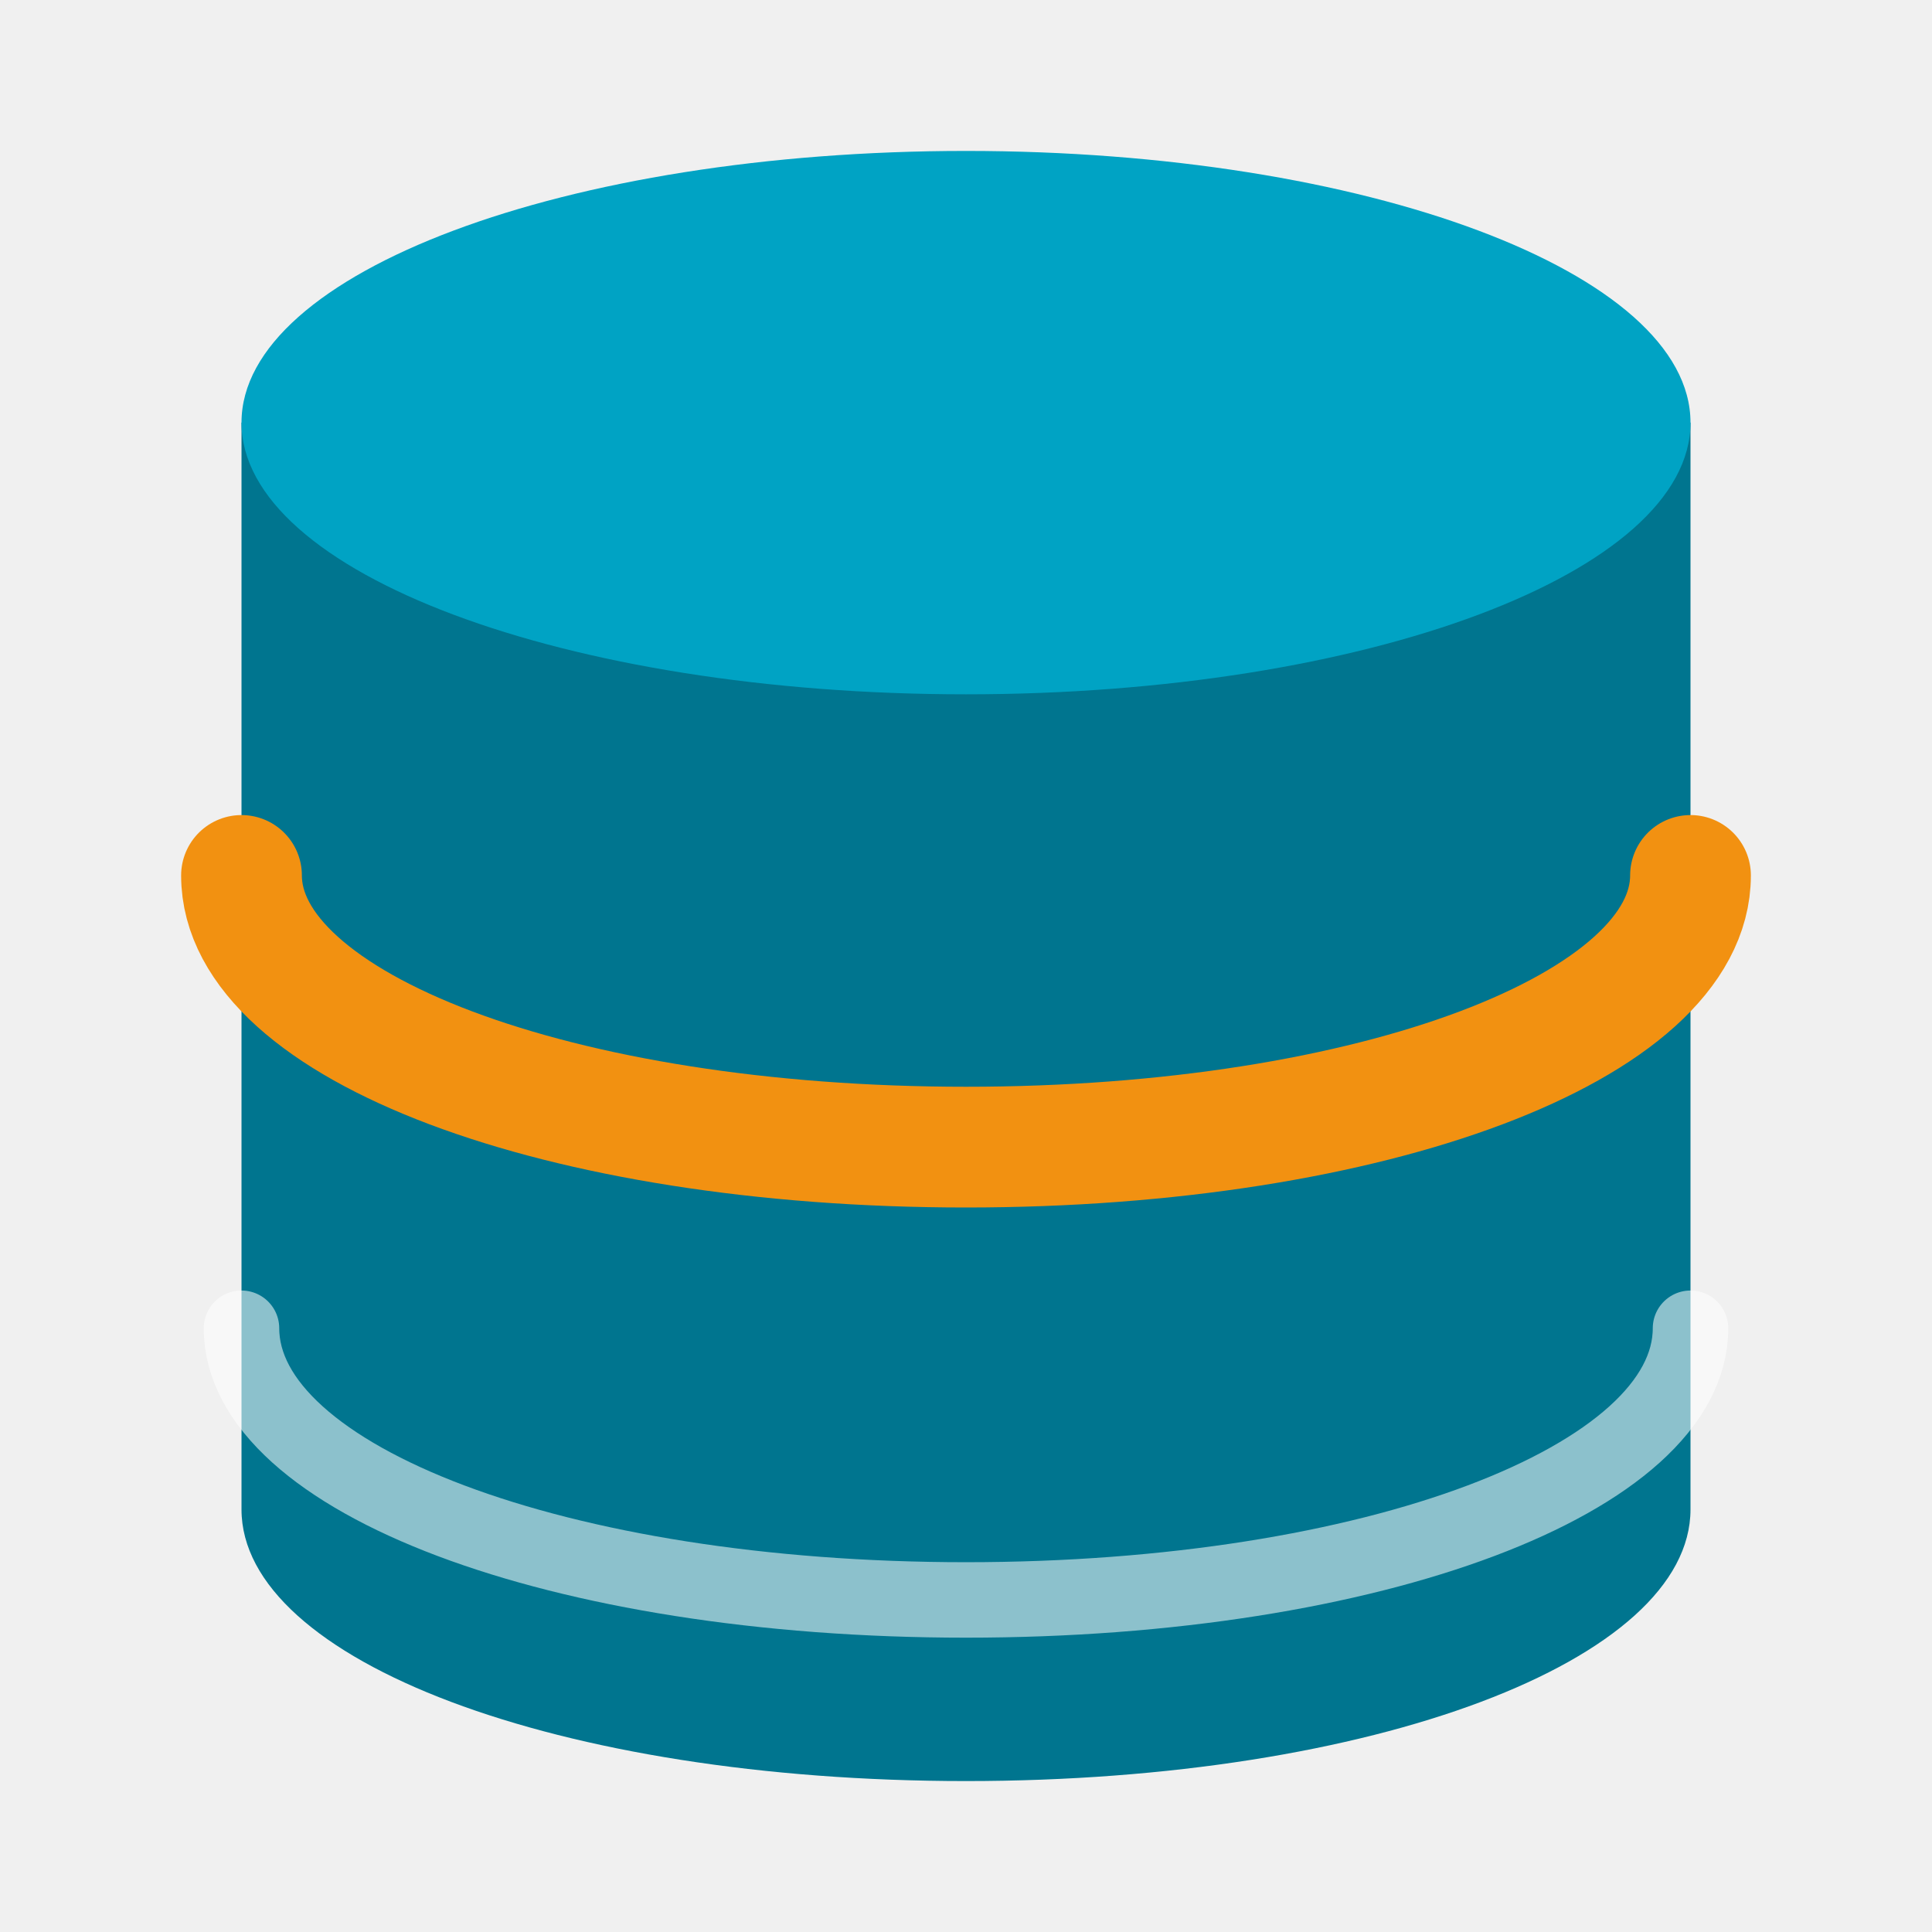
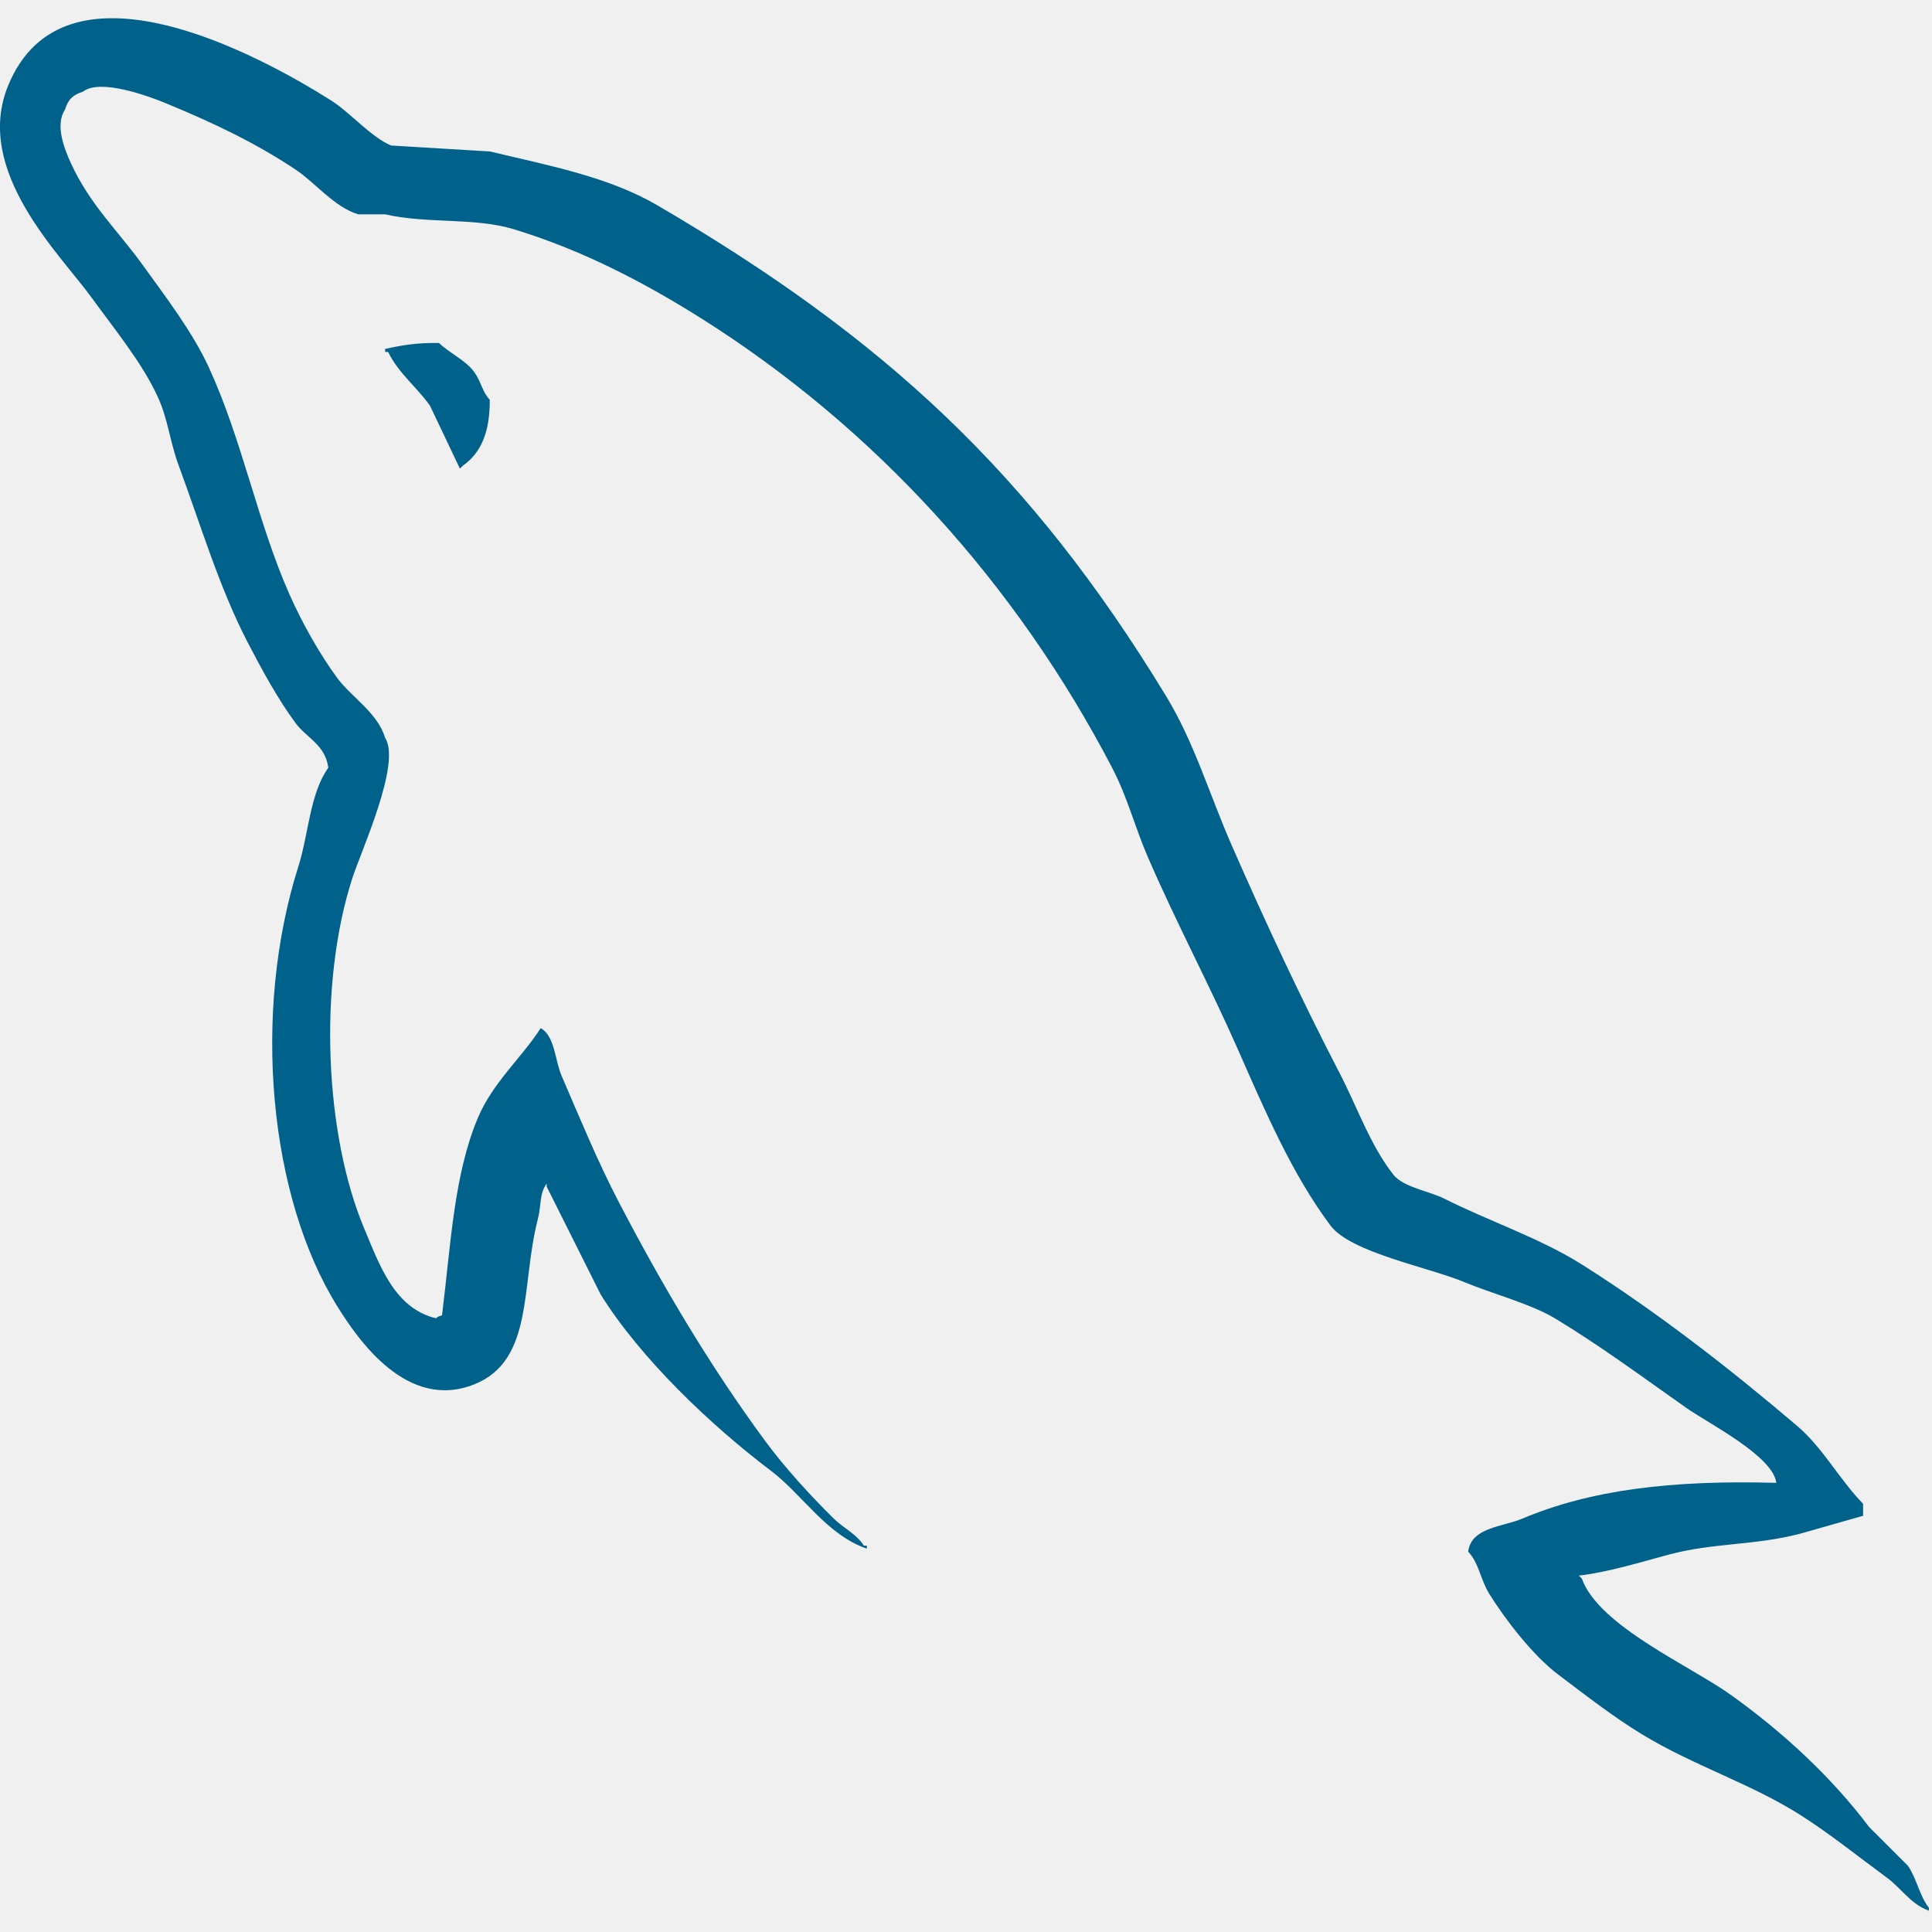
<svg xmlns="http://www.w3.org/2000/svg" viewBox="0 0 128 128">
-   <path fill="#00758F" d="M16 28v72c0 10 21 18 48 18s48-8 48-18V28z" />
-   <ellipse cx="64" cy="28" rx="48" ry="18" fill="#00A3C4" />
-   <path fill="none" stroke="#F29111" stroke-width="8" stroke-linecap="round" d="M16 58c0 10 21 18 48 18s48-8 48-18" />
-   <path fill="none" stroke="#fff" stroke-opacity=".55" stroke-width="5" stroke-linecap="round" d="M16 88c0 10 21 18 48 18s48-8 48-18" />
+   <path fill="#00618A" d="M117.688 98.242c-6.973-.191-12.297.461-16.852 2.379-1.293.547-3.355.559-3.566 2.18.711.746.82 1.859 1.387 2.777 1.086 1.754 2.922 4.113 4.559 5.352 1.789 1.348 3.633 2.793 5.551 3.961 3.414 2.082 7.223 3.27 10.504 5.352 1.938 1.23 3.859 2.777 5.75 4.164.934.684 1.563 1.75 2.773 2.18v-.195c-.637-.812-.801-1.93-1.387-2.777l-2.578-2.578c-2.52-3.344-5.719-6.281-9.117-8.719-2.711-1.949-8.781-4.578-9.91-7.73l-.199-.199c1.922-.219 4.172-.914 5.949-1.391 2.98-.797 5.645-.59 8.719-1.387l4.164-1.187v-.793c-1.555-1.594-2.664-3.707-4.359-5.152-4.441-3.781-9.285-7.555-14.273-10.703-2.766-1.746-6.184-2.883-9.117-4.363-.988-.496-2.719-.758-3.371-1.586-1.539-1.961-2.379-4.449-3.566-6.738-2.488-4.793-4.93-10.023-7.137-15.066-1.504-3.437-2.484-6.828-4.359-9.91-9-14.797-18.687-23.73-33.695-32.508-3.195-1.867-7.039-2.605-11.102-3.57l-6.543-.395c-1.332-.555-2.715-2.184-3.965-2.977C16.977 3.52 4.223-3.312.539 5.672-1.785 11.34 4.016 16.871 6.09 19.746c1.457 2.012 3.32 4.273 4.359 6.539.688 1.492.805 2.984 1.391 4.559 1.438 3.883 2.695 8.109 4.559 11.695.941 1.816 1.98 3.727 3.172 5.352.727.996 1.98 1.438 2.18 2.973-1.227 1.715-1.297 4.375-1.984 6.543-3.098 9.77-1.926 21.91 2.578 29.137 1.383 2.223 4.641 6.98 9.117 5.156 3.918-1.598 3.043-6.539 4.164-10.902.254-.988.098-1.715.594-2.379v.199l3.57 7.133c2.641 4.254 7.324 8.699 11.297 11.699 2.059 1.555 3.68 4.242 6.344 5.152v-.199h-.199c-.516-.805-1.324-1.137-1.98-1.781-1.551-1.523-3.277-3.414-4.559-5.156-3.613-4.902-6.805-10.27-9.711-15.855-1.391-2.668-2.598-5.609-3.77-8.324-.453-1.047-.445-2.633-1.387-3.172-1.281 1.988-3.172 3.598-4.164 5.945-1.582 3.754-1.789 8.336-2.375 13.082-.348.125-.195.039-.398.199-2.762-.668-3.73-3.508-4.758-5.949-2.594-6.164-3.078-16.09-.793-23.191.59-1.836 3.262-7.617 2.18-9.316-.516-1.691-2.219-2.672-3.172-3.965-1.18-1.598-2.355-3.703-3.172-5.551-2.125-4.805-3.113-10.203-5.352-15.062-1.07-2.324-2.875-4.676-4.359-6.738-1.645-2.289-3.484-3.977-4.758-6.742-.453-.984-1.066-2.559-.398-3.566.215-.684.516-.969 1.191-1.191 1.148-.887 4.352.297 5.547.793 3.18 1.32 5.832 2.578 8.527 4.363 1.289.855 2.598 2.512 4.16 2.973h1.785c2.789.641 5.914.195 8.523.988 4.609 1.402 8.738 3.582 12.488 5.949 11.422 7.215 20.766 17.48 27.156 29.734 1.027 1.973 1.473 3.852 2.379 5.945 1.824 4.219 4.125 8.559 5.941 12.688 1.816 4.113 3.582 8.27 6.148 11.695 1.348 1.801 6.551 2.766 8.918 3.766 1.66.699 4.379 1.43 5.949 2.379 3 1.809 5.906 3.965 8.723 5.945 1.402.992 5.73 3.168 5.945 4.957zm-88.605-75.52c-1.453-.027-2.48.156-3.566.395v.199h.195c.695 1.422 1.918 2.34 2.777 3.566l1.98 4.164.199-.195c1.227-.867 1.789-2.25 1.781-4.363-.492-.52-.562-1.164-.992-1.785-.562-.824-1.66-1.289-2.375-1.98zm0 0" />
</svg>
